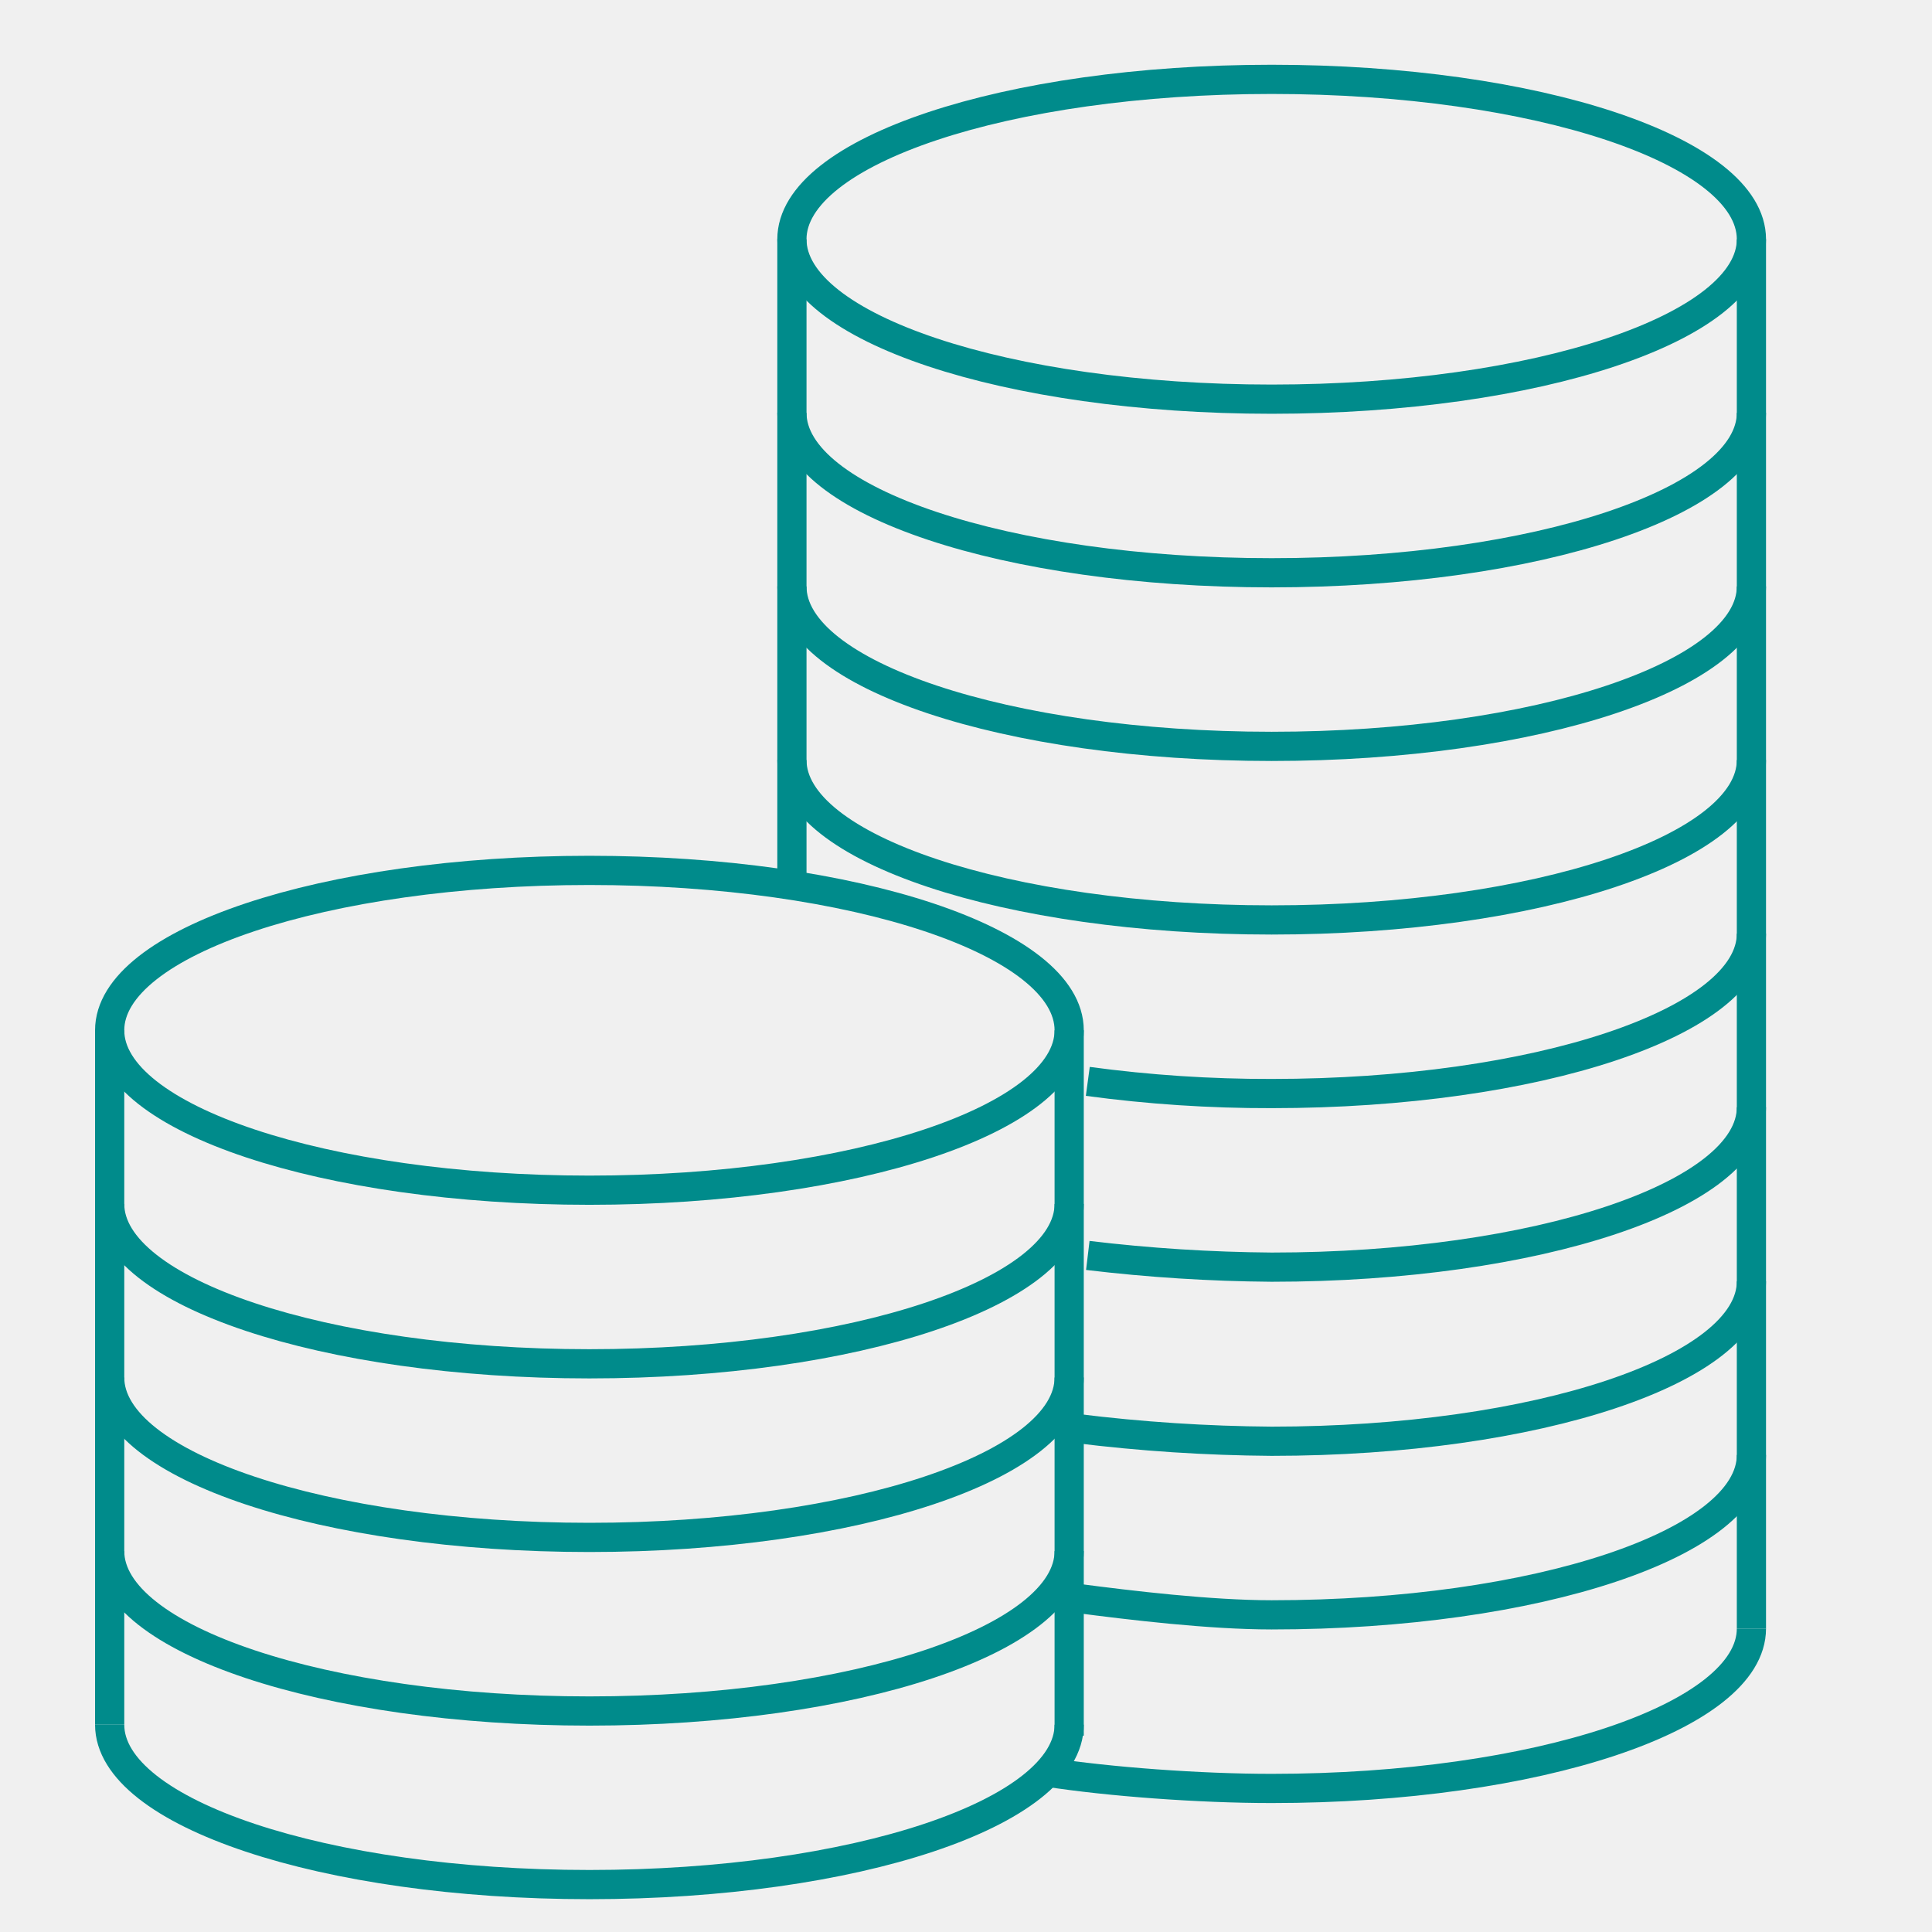
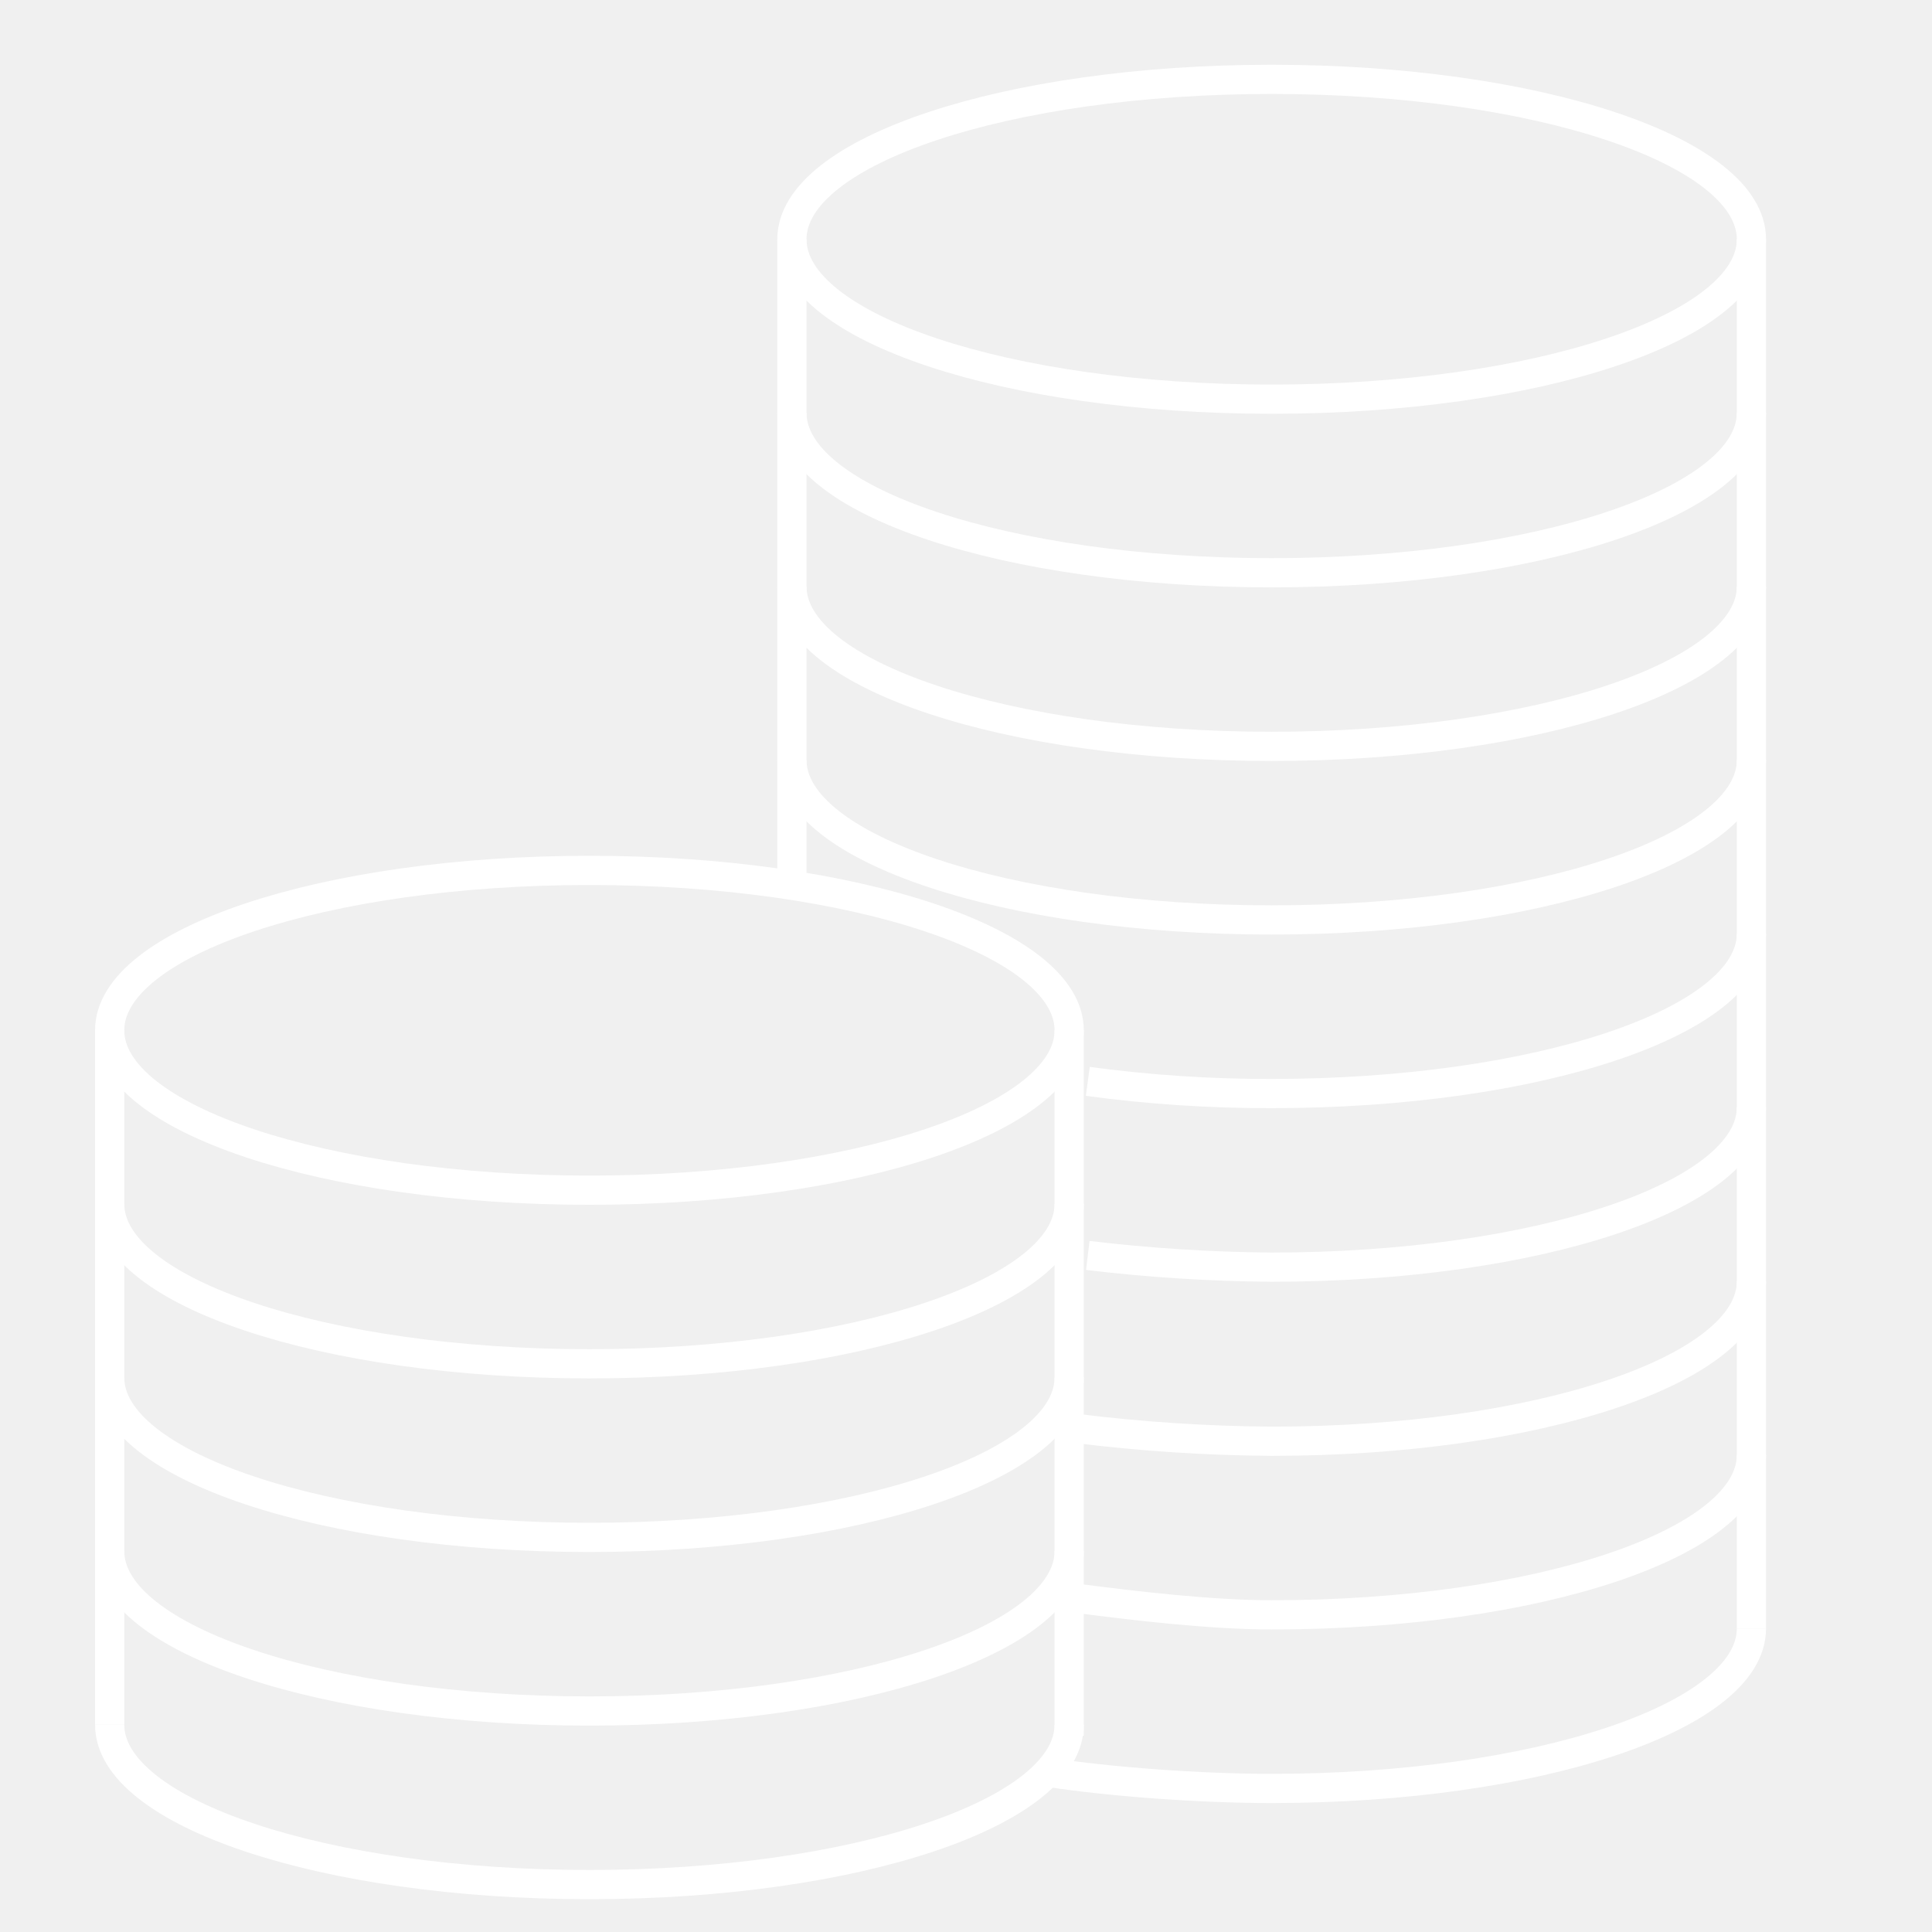
<svg xmlns="http://www.w3.org/2000/svg" id="ikoner" viewBox="0 0 595.28 595.28">
  <defs>
-     <style>.cls-1{fill:none;stroke:#008b8b;stroke-miterlimit:10;stroke-width:9px;}</style>
+     <style>.cls-1{fill:none;stroke:#ffffff;stroke-miterlimit:10;stroke-width:9px;}</style>
  </defs>
  <path class="cls-1" d="M539.64,501.78c0,27.21-66.18,49.27-147.82,49.27-22.29,0-50.07-2.07-69-5" />
  <path class="cls-1" d="M539.64,448.29c0,27.21-66.18,49.27-147.82,49.27-19.06,0-43.42-2.92-60.15-5.11" />
  <path class="cls-1" d="M539.64,394.8c0,27.21-66.18,49.27-147.82,49.27a518.25,518.25,0,0,1-60.15-3.93" />
  <path class="cls-1" d="M539.64,341.16c0,27.21-66.18,49.27-147.82,49.27a507,507,0,0,1-56.65-3.61" />
  <path class="cls-1" d="M539.64,287.67c0,27.21-66.18,49.27-147.82,49.27a415.24,415.24,0,0,1-56.65-3.75" />
  <path class="cls-1" d="M539.64,234.18c0,27.21-66.18,49.27-147.82,49.27S244,261.39,244,234.18" />
  <path class="cls-1" d="M539.64,180.69c0,27.22-66.18,49.28-147.82,49.28S244,207.91,244,180.69" />
  <path class="cls-1" d="M539.64,127.2c0,27.22-66.18,49.28-147.82,49.28S244,154.42,244,127.2" />
  <ellipse class="cls-1" cx="391.82" cy="73.72" rx="147.82" ry="49.27" />
  <line class="cls-1" x1="244" y1="73.72" x2="244" y2="272.77" />
  <line class="cls-1" x1="539.64" y1="73.72" x2="539.64" y2="501.78" />
  <line class="cls-1" x1="33.79" y1="317.45" x2="33.79" y2="531.4" />
  <path class="cls-1" d="M329.43,531.4c0,27.21-66.18,49.27-147.82,49.27S33.79,558.61,33.79,531.4" />
  <path class="cls-1" d="M329.43,477.91c0,27.22-66.18,49.28-147.82,49.28S33.79,505.13,33.79,477.91" />
  <path class="cls-1" d="M329.43,424.42c0,27.22-66.18,49.28-147.82,49.28S33.79,451.64,33.79,424.42" />
  <path class="cls-1" d="M329.43,370.94c0,27.21-66.18,49.27-147.82,49.27S33.79,398.15,33.79,370.94" />
  <ellipse class="cls-1" cx="181.61" cy="317.45" rx="147.82" ry="49.27" />
  <line class="cls-1" x1="329.43" y1="317.45" x2="329.43" y2="534.79" />
</svg>
